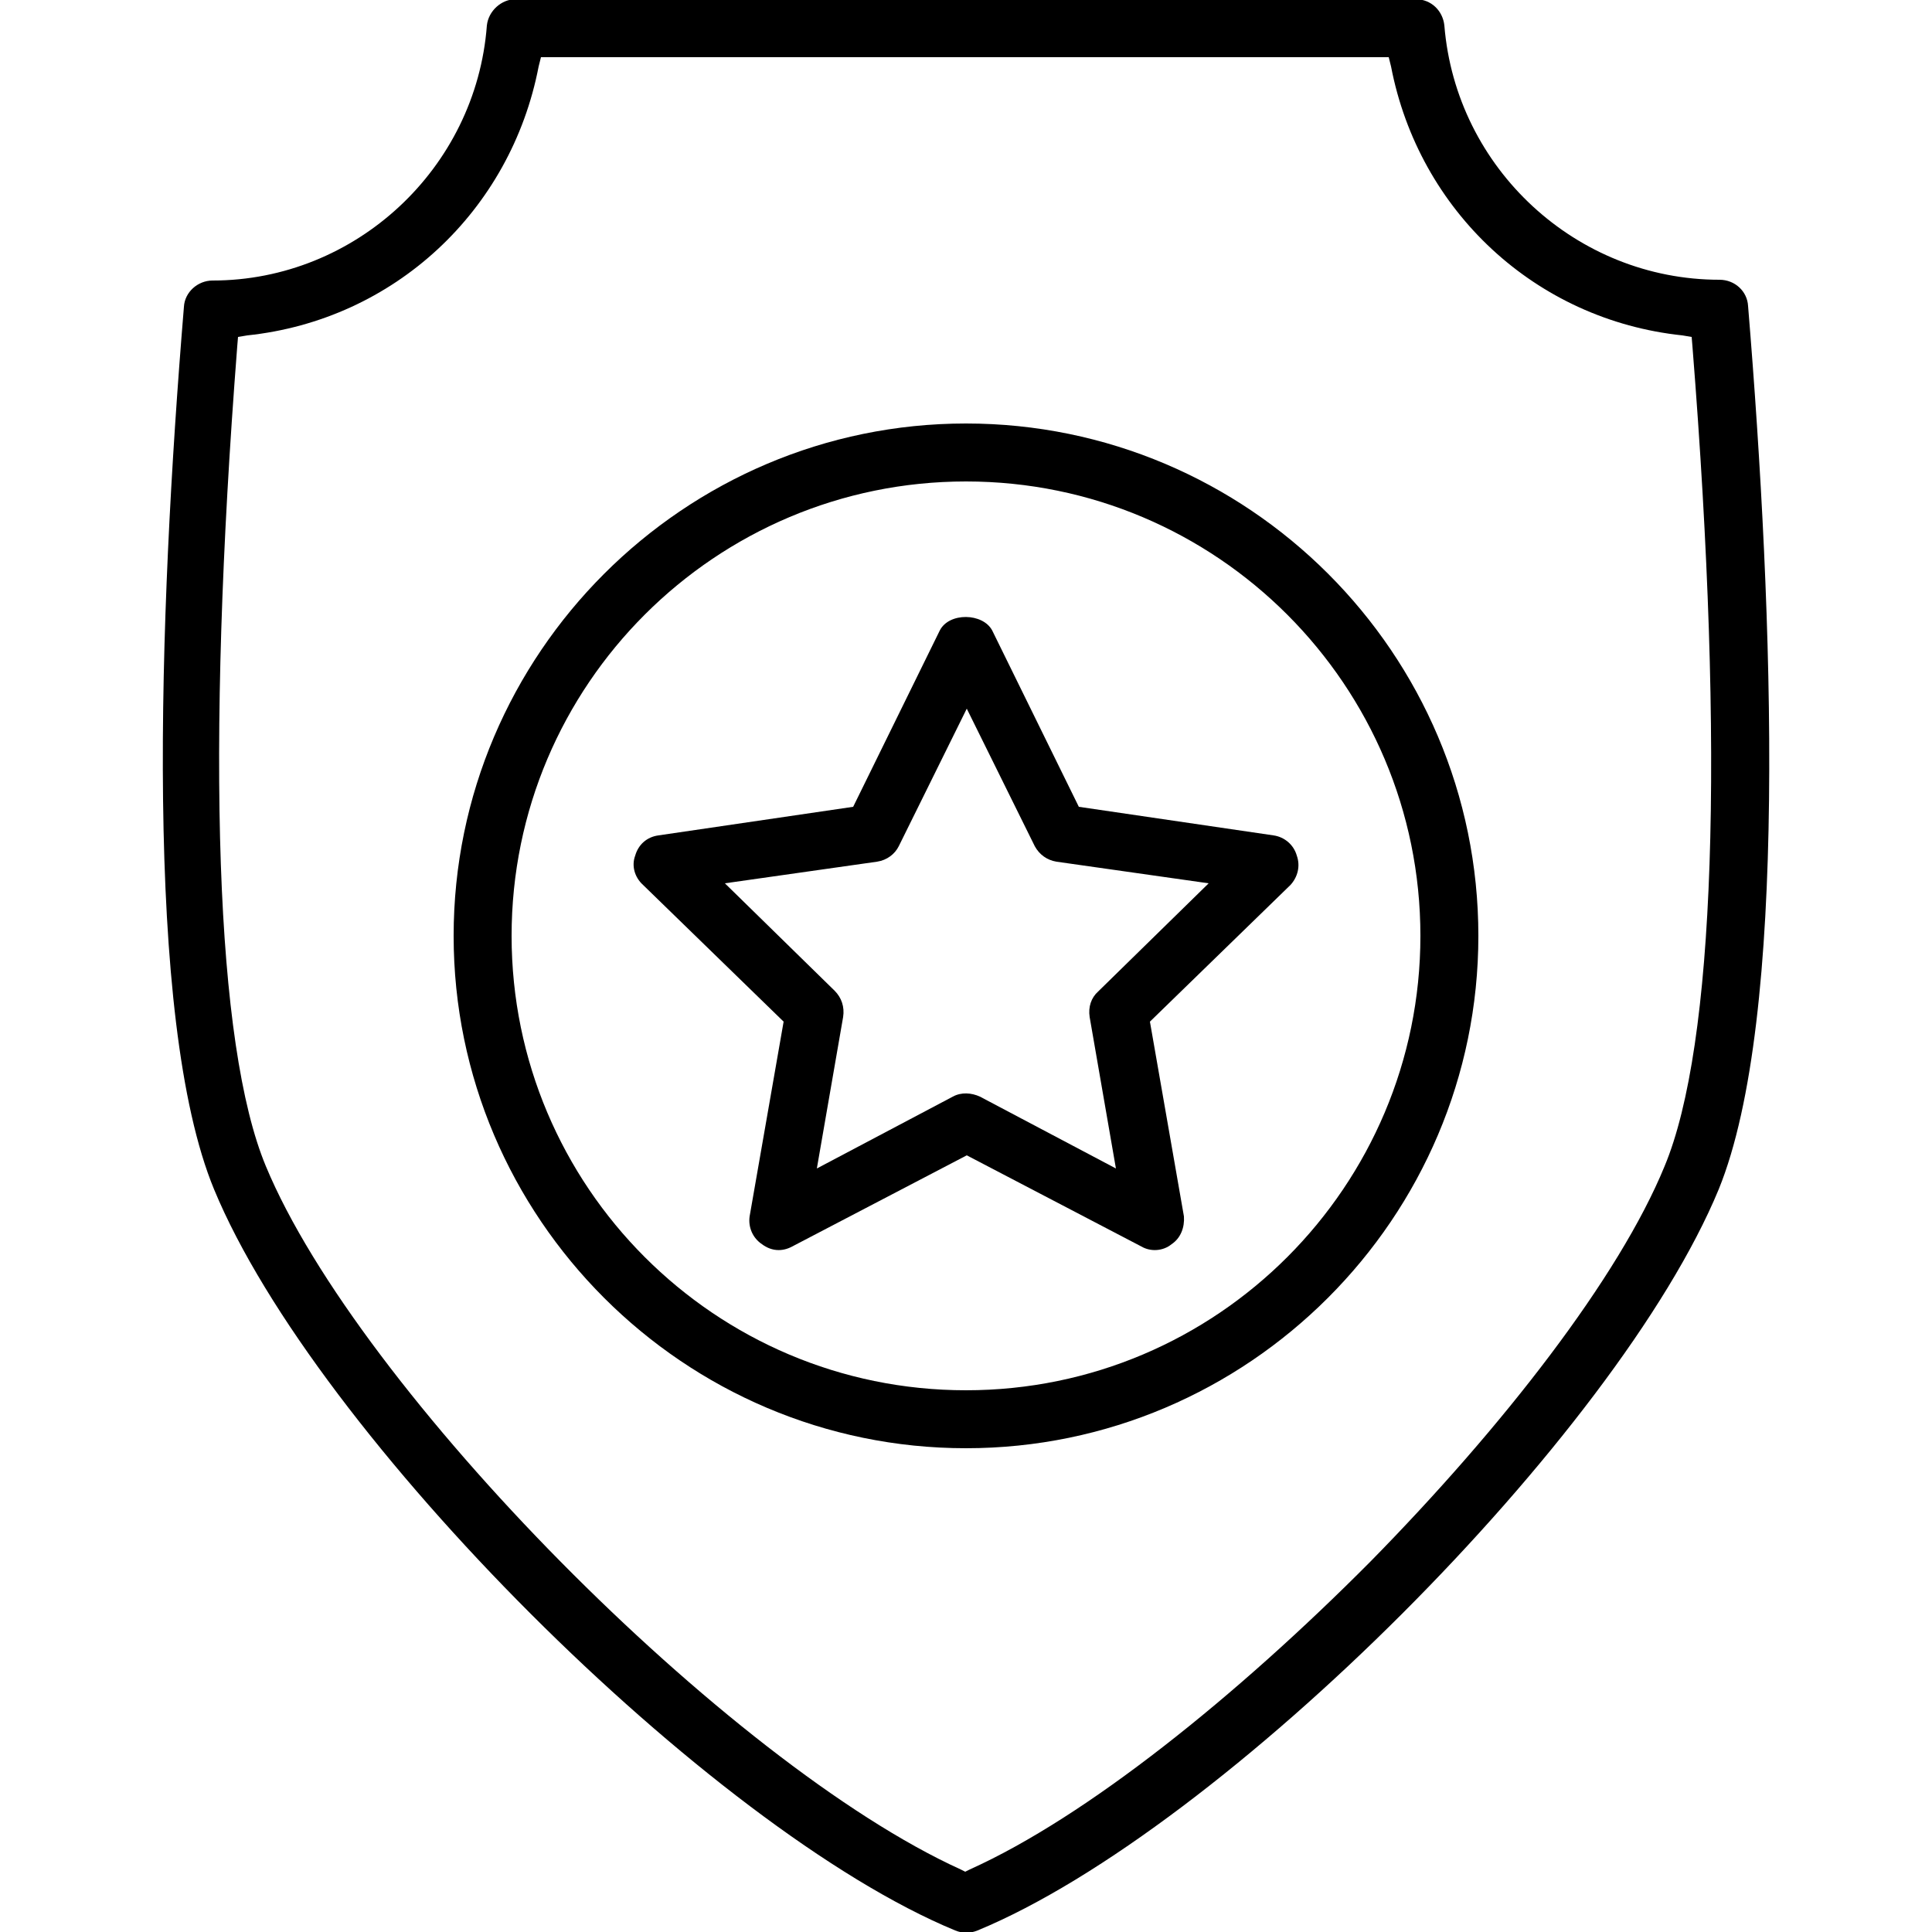
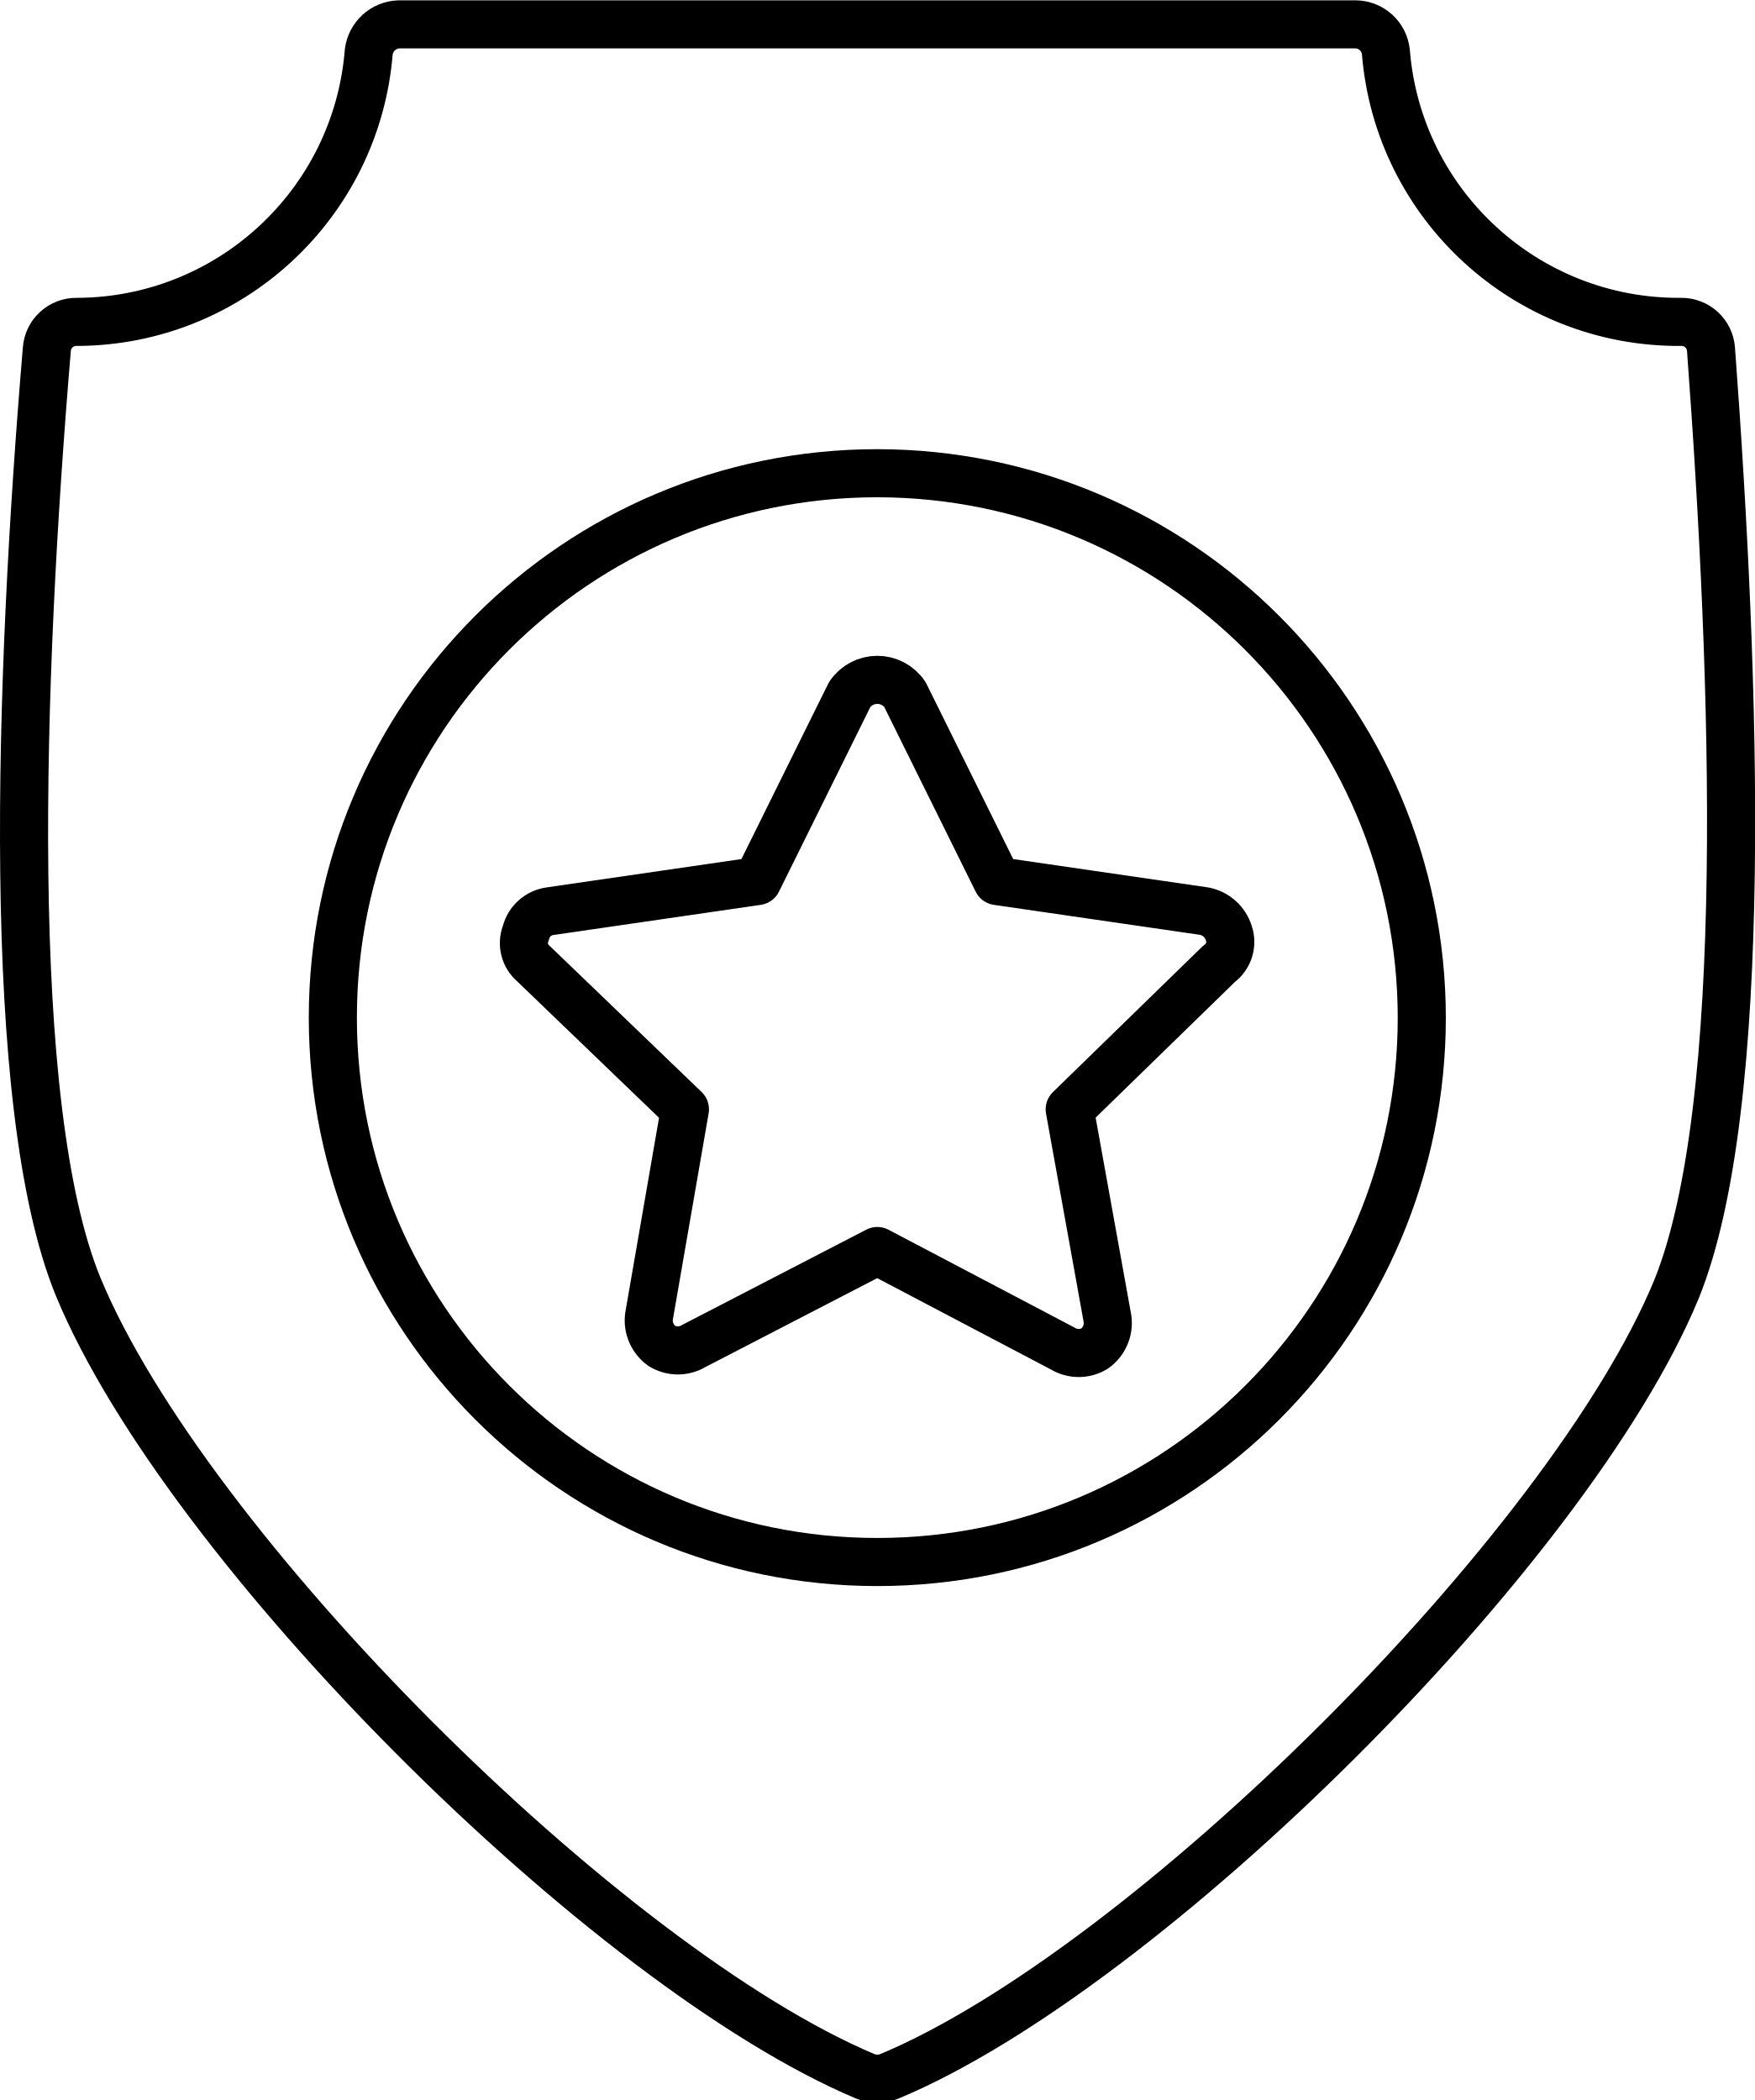
- <svg xmlns="http://www.w3.org/2000/svg" version="1.1" id="Layer_1" x="0px" y="0px" viewBox="0 0 250 250" style="enable-background:new 0 0 250 250;" xml:space="preserve">
-   <g>
-     <g>
-       <path d="M226.2,39.6c-0.1-1.9-1.7-3.4-3.7-3.4c-18.5,0-34.1-14.4-35.6-32.9c-0.2-1.9-1.7-3.4-3.7-3.4H66.7c-1.8,0-3.5,1.5-3.7,3.4    C61.6,21.8,46,36.3,27.5,36.3c-1.9,0-3.6,1.5-3.7,3.4c-3.3,39.9-5.2,92.2,3.9,114.2c13.1,31.7,64.2,82.8,95.9,95.9    c1,0.4,1.9,0.4,2.9,0c31.7-13.1,82.8-64.2,95.9-95.9C231.4,131.8,229.5,79.6,226.2,39.6z M215.4,150.9    c-5.9,14.4-20.9,33.7-38.1,51.2c-17.3,17.4-36.7,33-51.8,39.8l-0.6,0.3l-0.6-0.3c-30.1-13.7-77.9-62.1-89.9-91    c-6.5-15.6-7.8-53.3-3.7-106.1l0.1-1.2l1.2-0.2c19-2,34.1-16.1,37.7-34.8l0.3-1.2h109.7l0.3,1.2c3.6,18.7,18.7,32.8,37.7,34.8    l1.2,0.2l0.1,1.2C223.2,97.6,221.9,135.3,215.4,150.9z" />
-     </g>
-     <g>
-       <path d="M125,54.8c-36.5,0-66.3,29.8-66.3,66.3c0,36.5,29.8,66.3,66.3,66.3c36.5,0,66.3-29.8,66.3-66.3    C191.3,84.5,161.5,54.8,125,54.8z M125,179.9c-32.5,0-58.8-26.4-58.8-58.8c0-32.5,26.4-58.8,58.8-58.8c32.5,0,58.8,26.4,58.8,58.8    C183.8,153.5,157.5,179.9,125,179.9z" />
-     </g>
-     <g>
-       <path d="M167.8,110.7c-0.4-1.4-1.6-2.4-3-2.6l-25.2-3.7l-11.2-22.8c-1.2-2.3-5.6-2.4-6.8,0l-11.2,22.8l-25.2,3.7    c-1.5,0.2-2.6,1.2-3,2.6c-0.5,1.3-0.1,2.8,1,3.8l18.2,17.7L97,157.4c-0.2,1.4,0.4,2.8,1.6,3.6c1.2,0.9,2.6,1,3.9,0.3l22.6-11.8    l22.6,11.8c1.2,0.7,2.8,0.6,3.9-0.3c1.2-0.8,1.7-2.2,1.6-3.6l-4.4-25.2l18.2-17.7C167.9,113.5,168.3,112.1,167.8,110.7z     M142.1,128.3c-0.9,0.8-1.3,2-1.1,3.3l3.4,19.6l-17.6-9.3c-1.1-0.5-2.4-0.6-3.5,0l-17.6,9.3l3.4-19.6c0.2-1.3-0.2-2.5-1.1-3.4    l-14.2-13.9l19.7-2.8c1.3-0.2,2.3-1,2.8-2l8.8-17.8l8.8,17.8c0.6,1.1,1.6,1.8,2.8,2l19.7,2.8L142.1,128.3z" />
-     </g>
-   </g>
+ <svg xmlns="http://www.w3.org/2000/svg" viewBox="0 0 27.36 32.75">
+   <defs>
+     <style>.a{fill:none;stroke:#000;stroke-linecap:round;stroke-linejoin:round;stroke-width:0.75px;}</style>
+   </defs>
+   <path class="a" d="M29,5.07a.46.46,0,0,0-.47-.43A4.58,4.58,0,0,1,23.93.43.48.48,0,0,0,23.46,0H8.54a.49.49,0,0,0-.47.43A4.58,4.58,0,0,1,3.52,4.64a.46.46,0,0,0-.47.43c-.43,5.12-.67,11.8.49,14.62C5.22,23.75,11.76,30.29,15.81,32a.5.5,0,0,0,.38,0c4-1.67,10.59-8.21,12.27-12.27C29.62,16.87,29.38,10.19,29,5.07Z" transform="translate(-2.32 0.38)" />
+   <path class="a" d="M16,7a8.49,8.49,0,1,0,8.49,8.49A8.5,8.5,0,0,0,16,7Z" transform="translate(-2.32 0.38)" />
+   <path class="a" d="M21.48,14.17a.5.5,0,0,0-.38-.34l-3.23-.47-1.44-2.91a.52.52,0,0,0-.86,0l-1.44,2.91-3.23.47a.45.45,0,0,0-.38.34.42.42,0,0,0,.12.48L13,16.92l-.56,3.23a.49.49,0,0,0,.2.46.48.48,0,0,0,.5,0L16,19.13l2.89,1.52a.48.48,0,0,0,.5,0,.49.49,0,0,0,.2-.46L19,16.92l2.33-2.27A.42.42,0,0,0,21.48,14.17Z" transform="translate(-2.32 0.38)" />
</svg>
